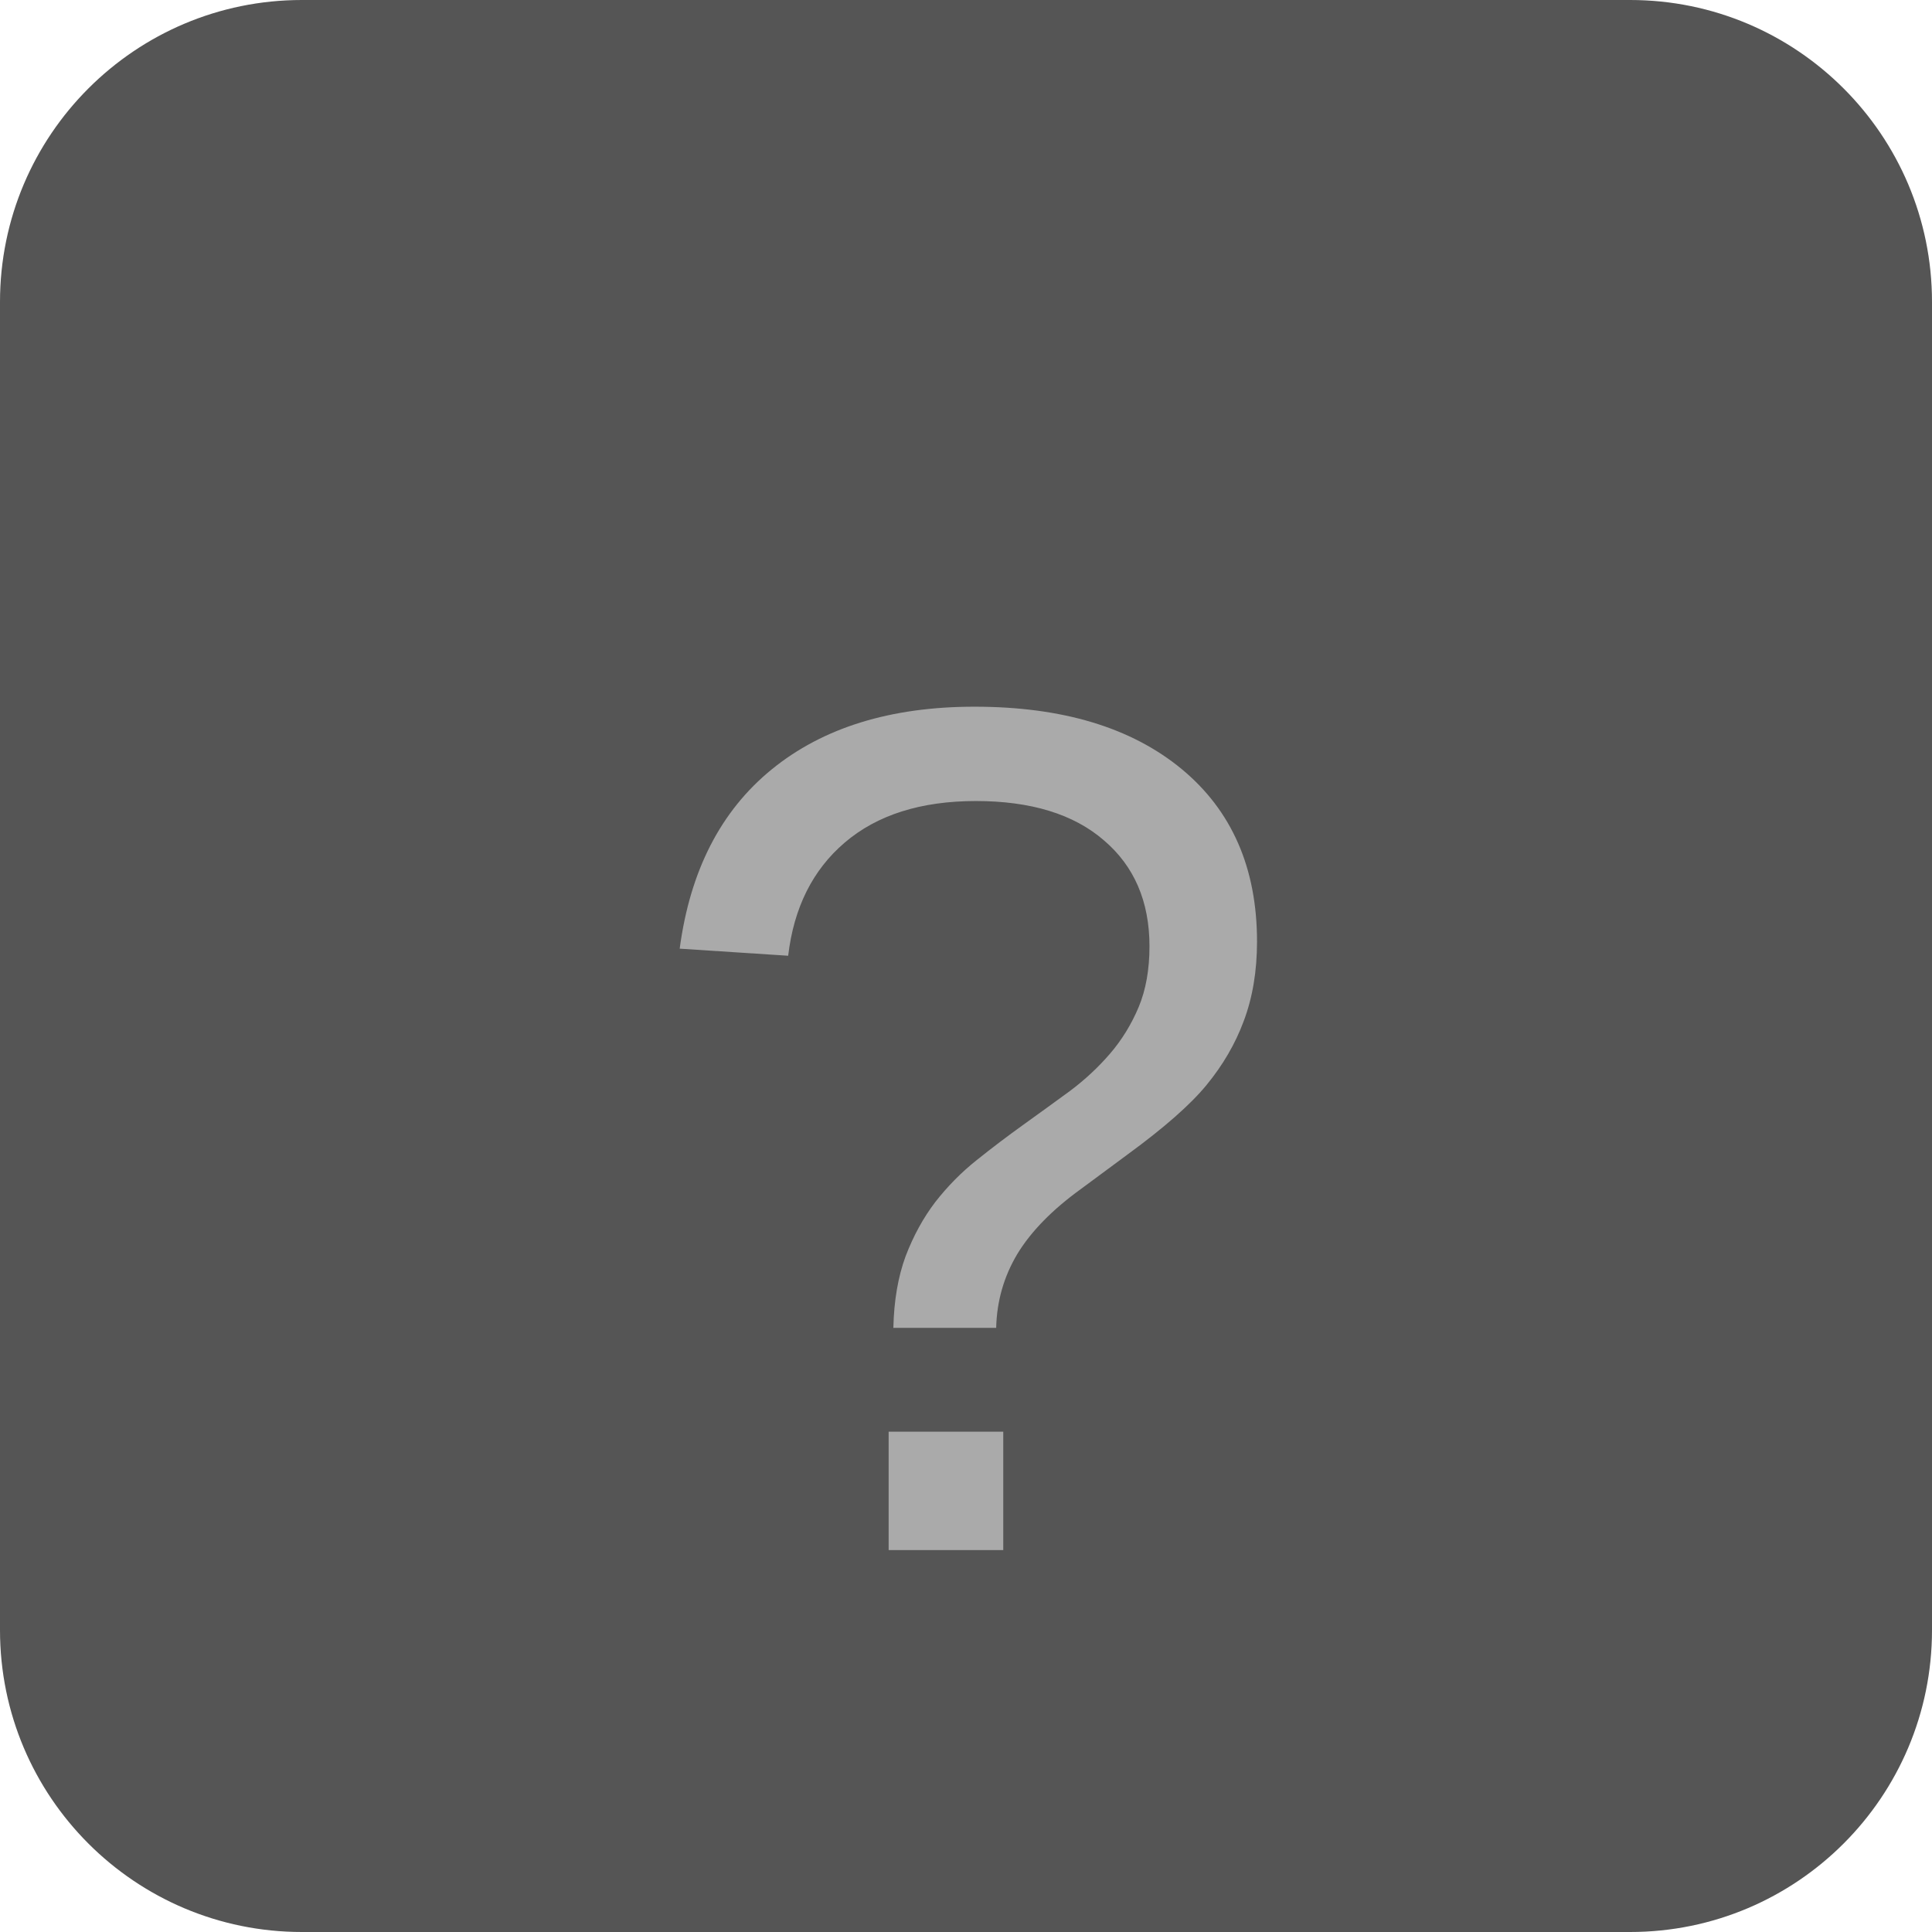
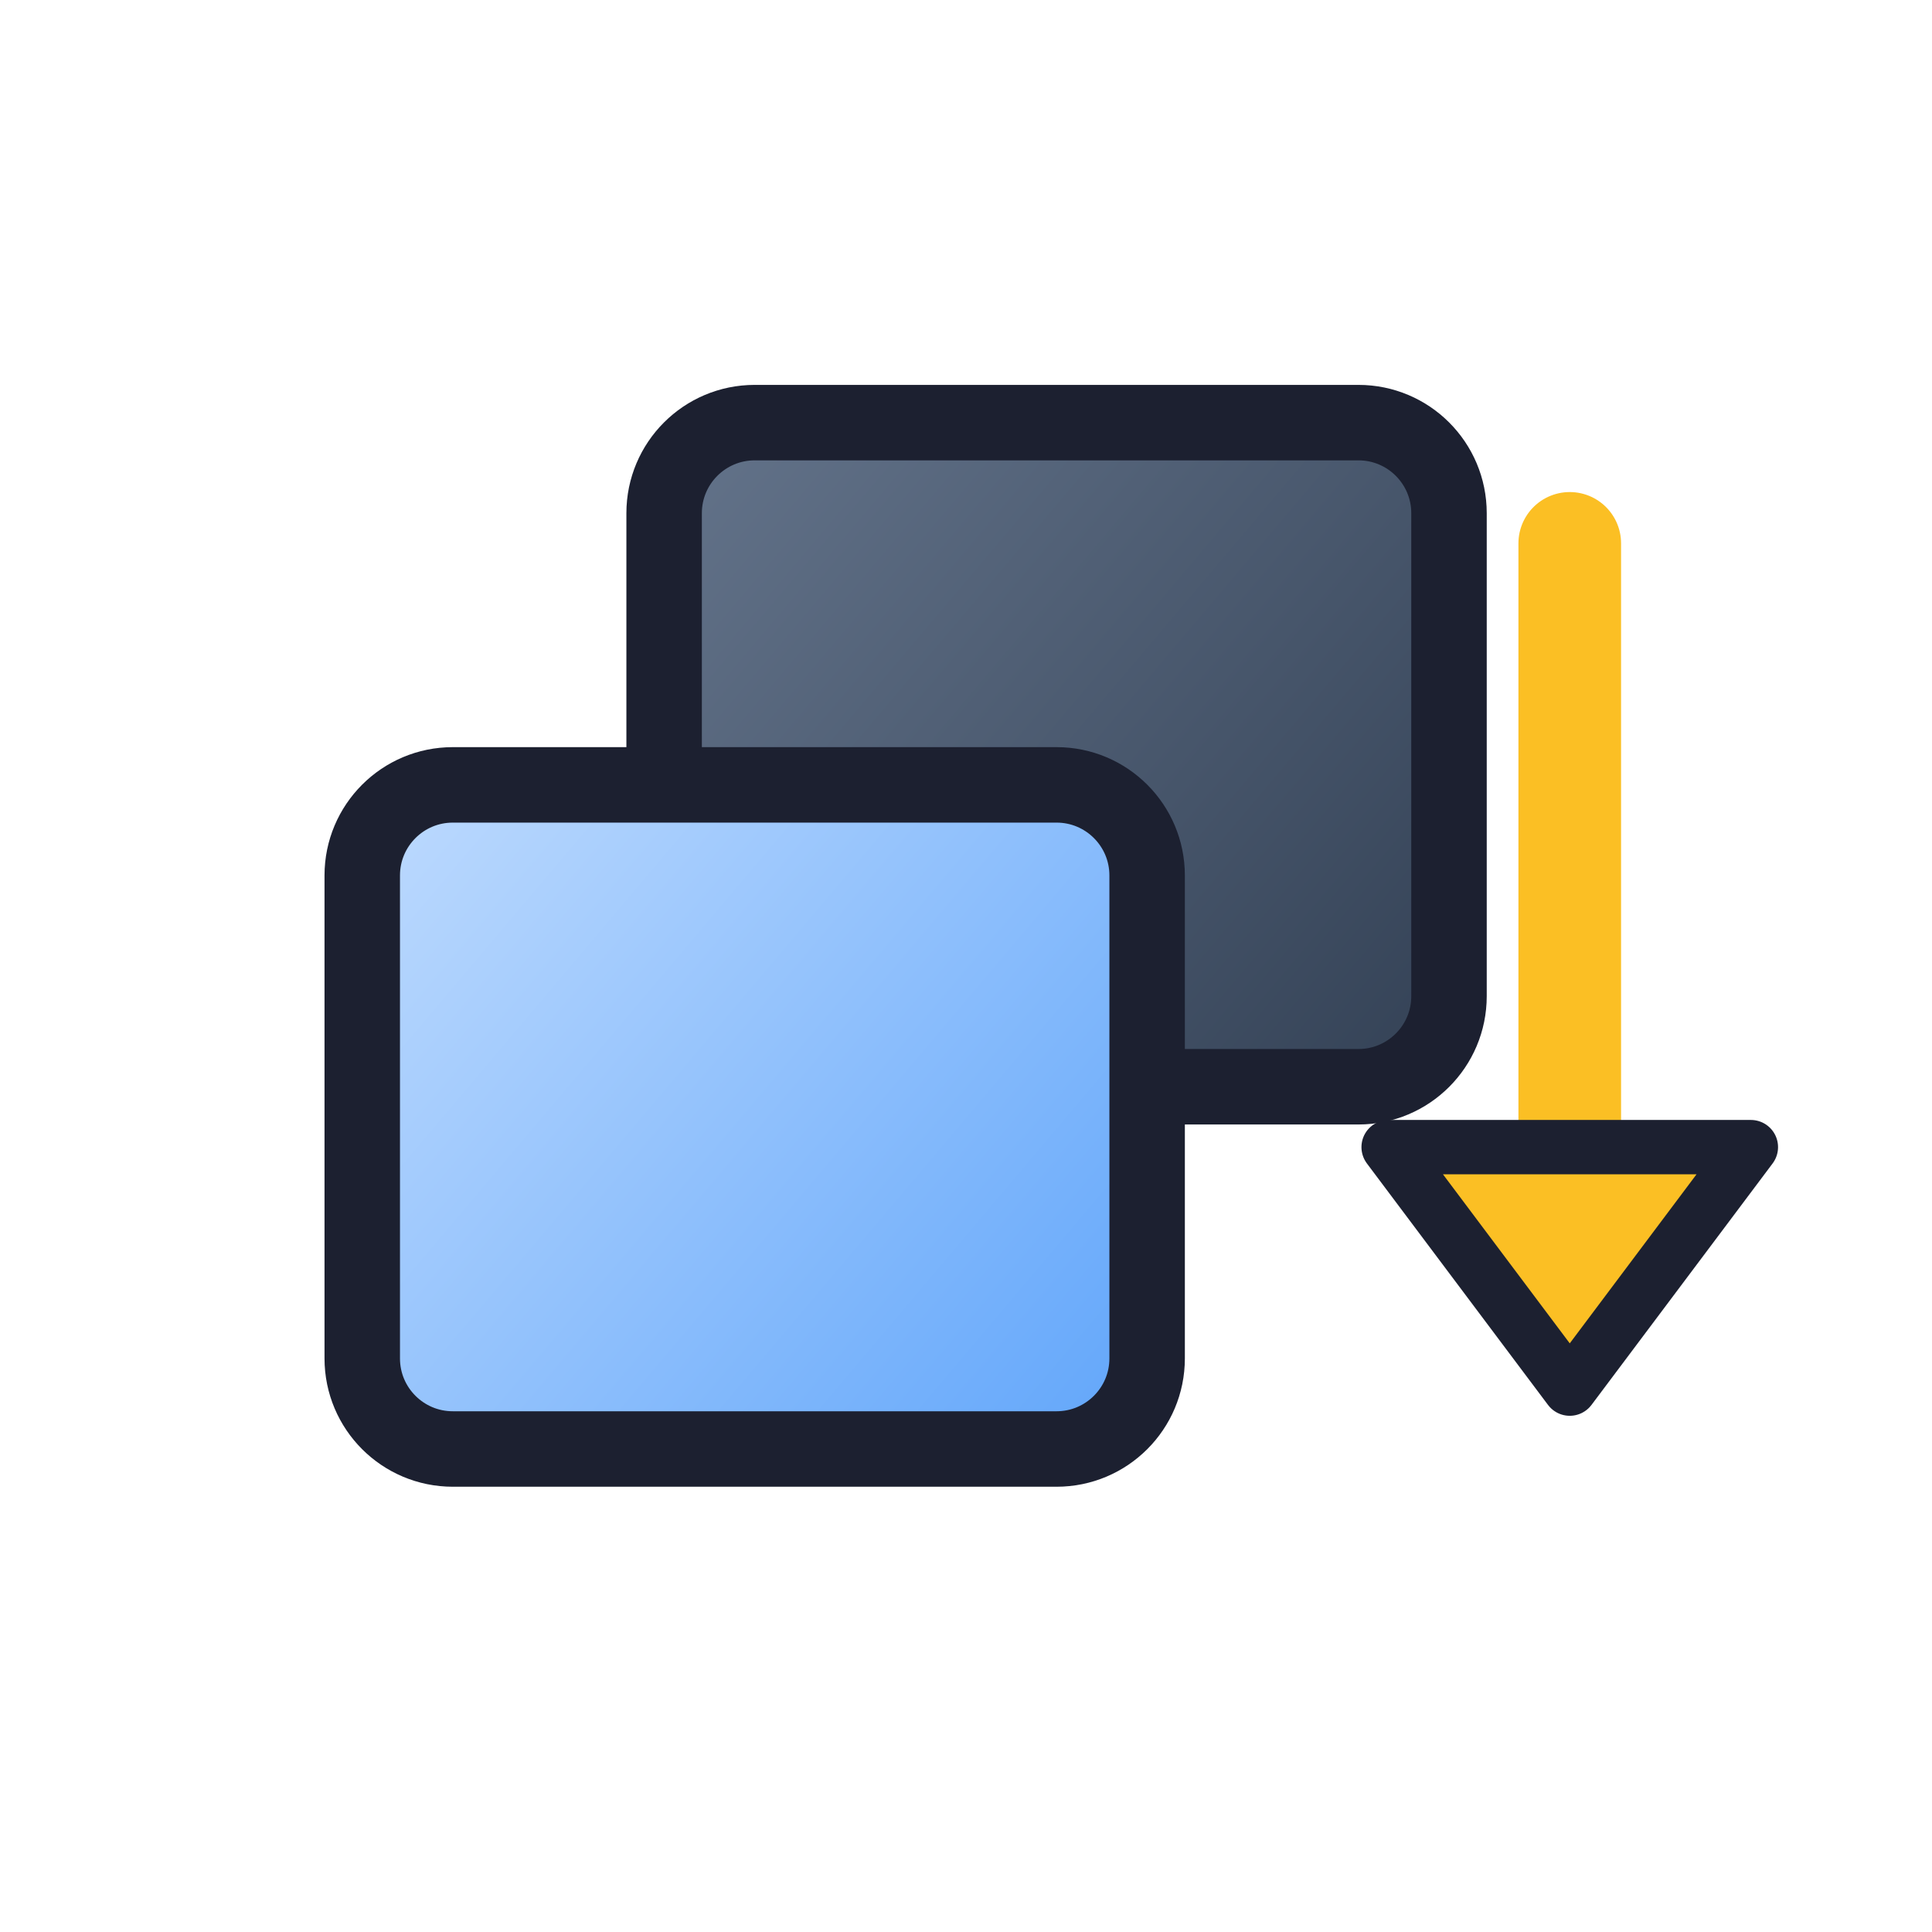
- <svg xmlns="http://www.w3.org/2000/svg" width="64" height="64">
-   <rect width="64" height="64" rx="10" ry="10" fill="#555555" />
-   <text x="32" y="40" font-family="Arial" font-size="40" fill="#aaaaaa" text-anchor="middle" dominant-baseline="middle">?</text>
+ <svg xmlns="http://www.w3.org/2000/svg" viewBox="0 0 64 64" width="64" height="64">
+   <defs>
+     <linearGradient id="sb-back" x1="22" y1="14" x2="48" y2="36" gradientUnits="userSpaceOnUse">
+       <stop offset="0" stop-color="#64748b" />
+       <stop offset="1" stop-color="#334155" />
+     </linearGradient>
+     <linearGradient id="sb-front" x1="12" y1="26" x2="38" y2="48" gradientUnits="userSpaceOnUse">
+       <stop offset="0" stop-color="#bfdbfe" />
+       <stop offset="1" stop-color="#60a5fa" />
+     </linearGradient>
+   </defs>
+   <rect x="22" y="14" width="26" height="22" rx="3" fill="url(#sb-back)" stroke="#1c2030" stroke-width="2.5" stroke-linejoin="round" stroke-linecap="round" />
+   <rect x="12" y="26" width="26" height="22" rx="3" fill="url(#sb-front)" stroke="#1c2030" stroke-width="2.5" stroke-linejoin="round" stroke-linecap="round" />
+   <path d="M52 18 V42" fill="none" stroke="#fbbf24" stroke-width="3.4" stroke-linecap="round" />
+   <path d="M52 46 L46 38 L58 38 Z" fill="#fbbf24" stroke="#1c2030" stroke-width="1.8" stroke-linejoin="round" stroke-linecap="round" />
</svg>
